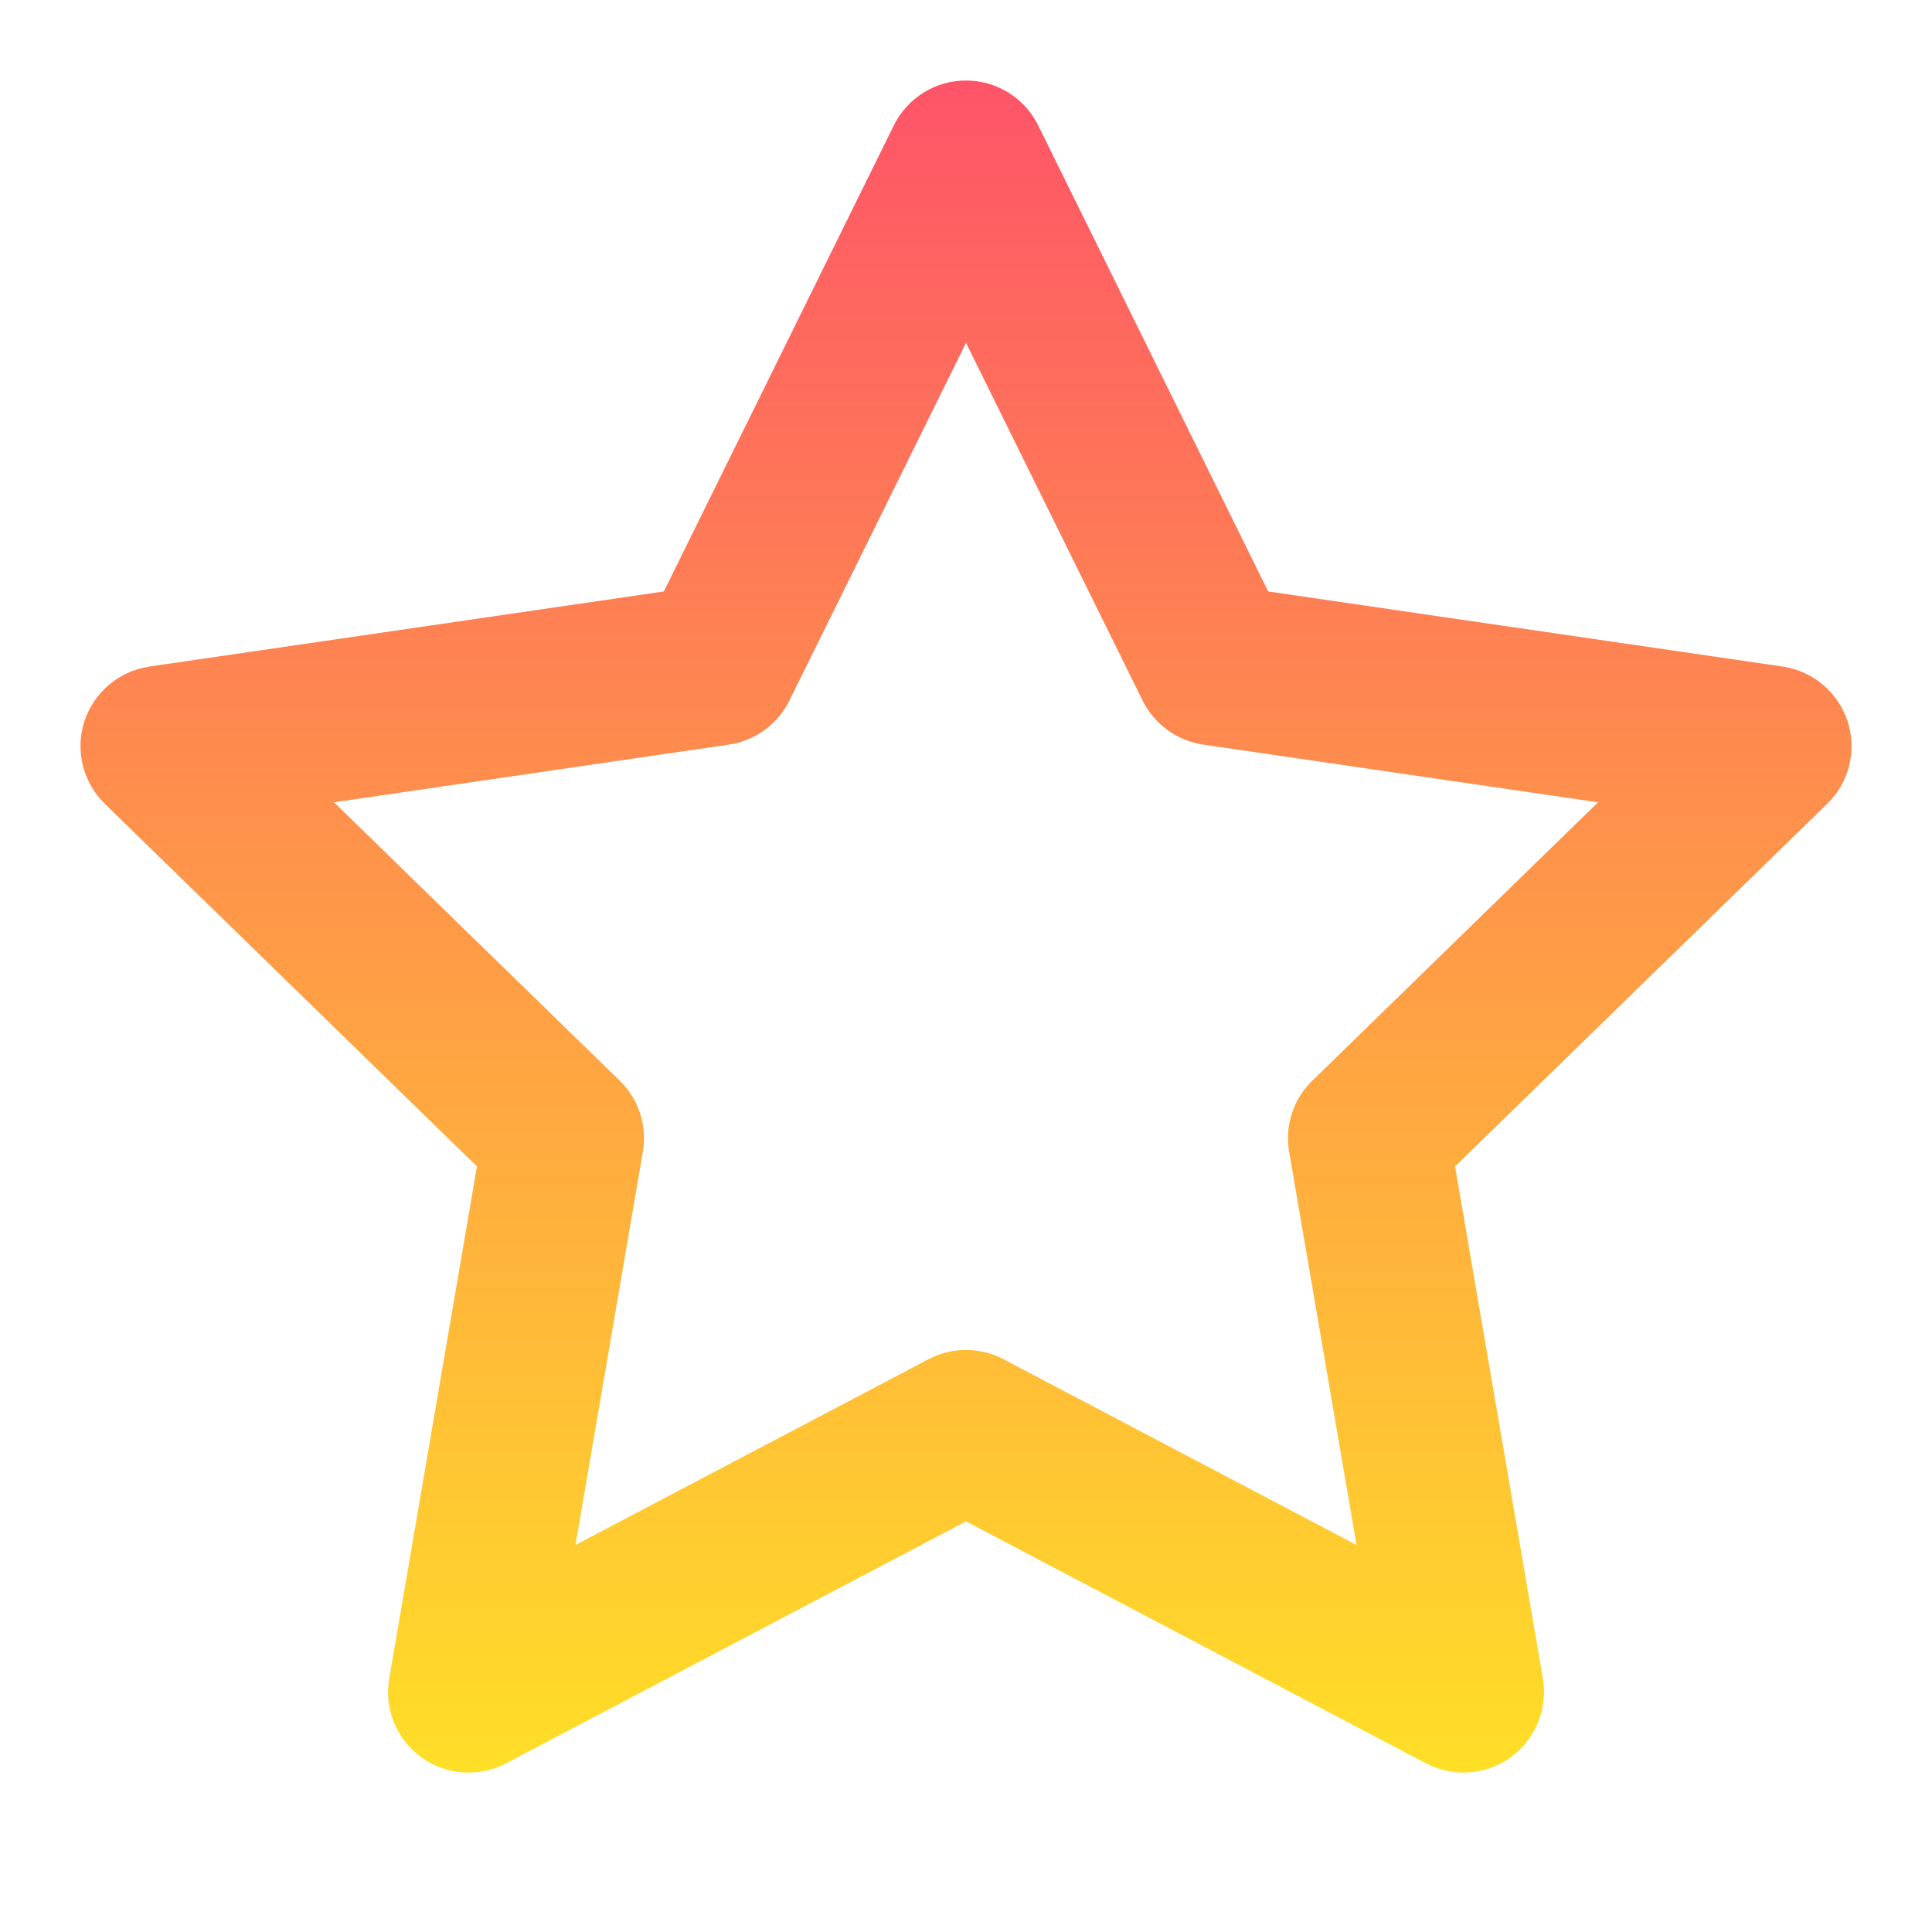
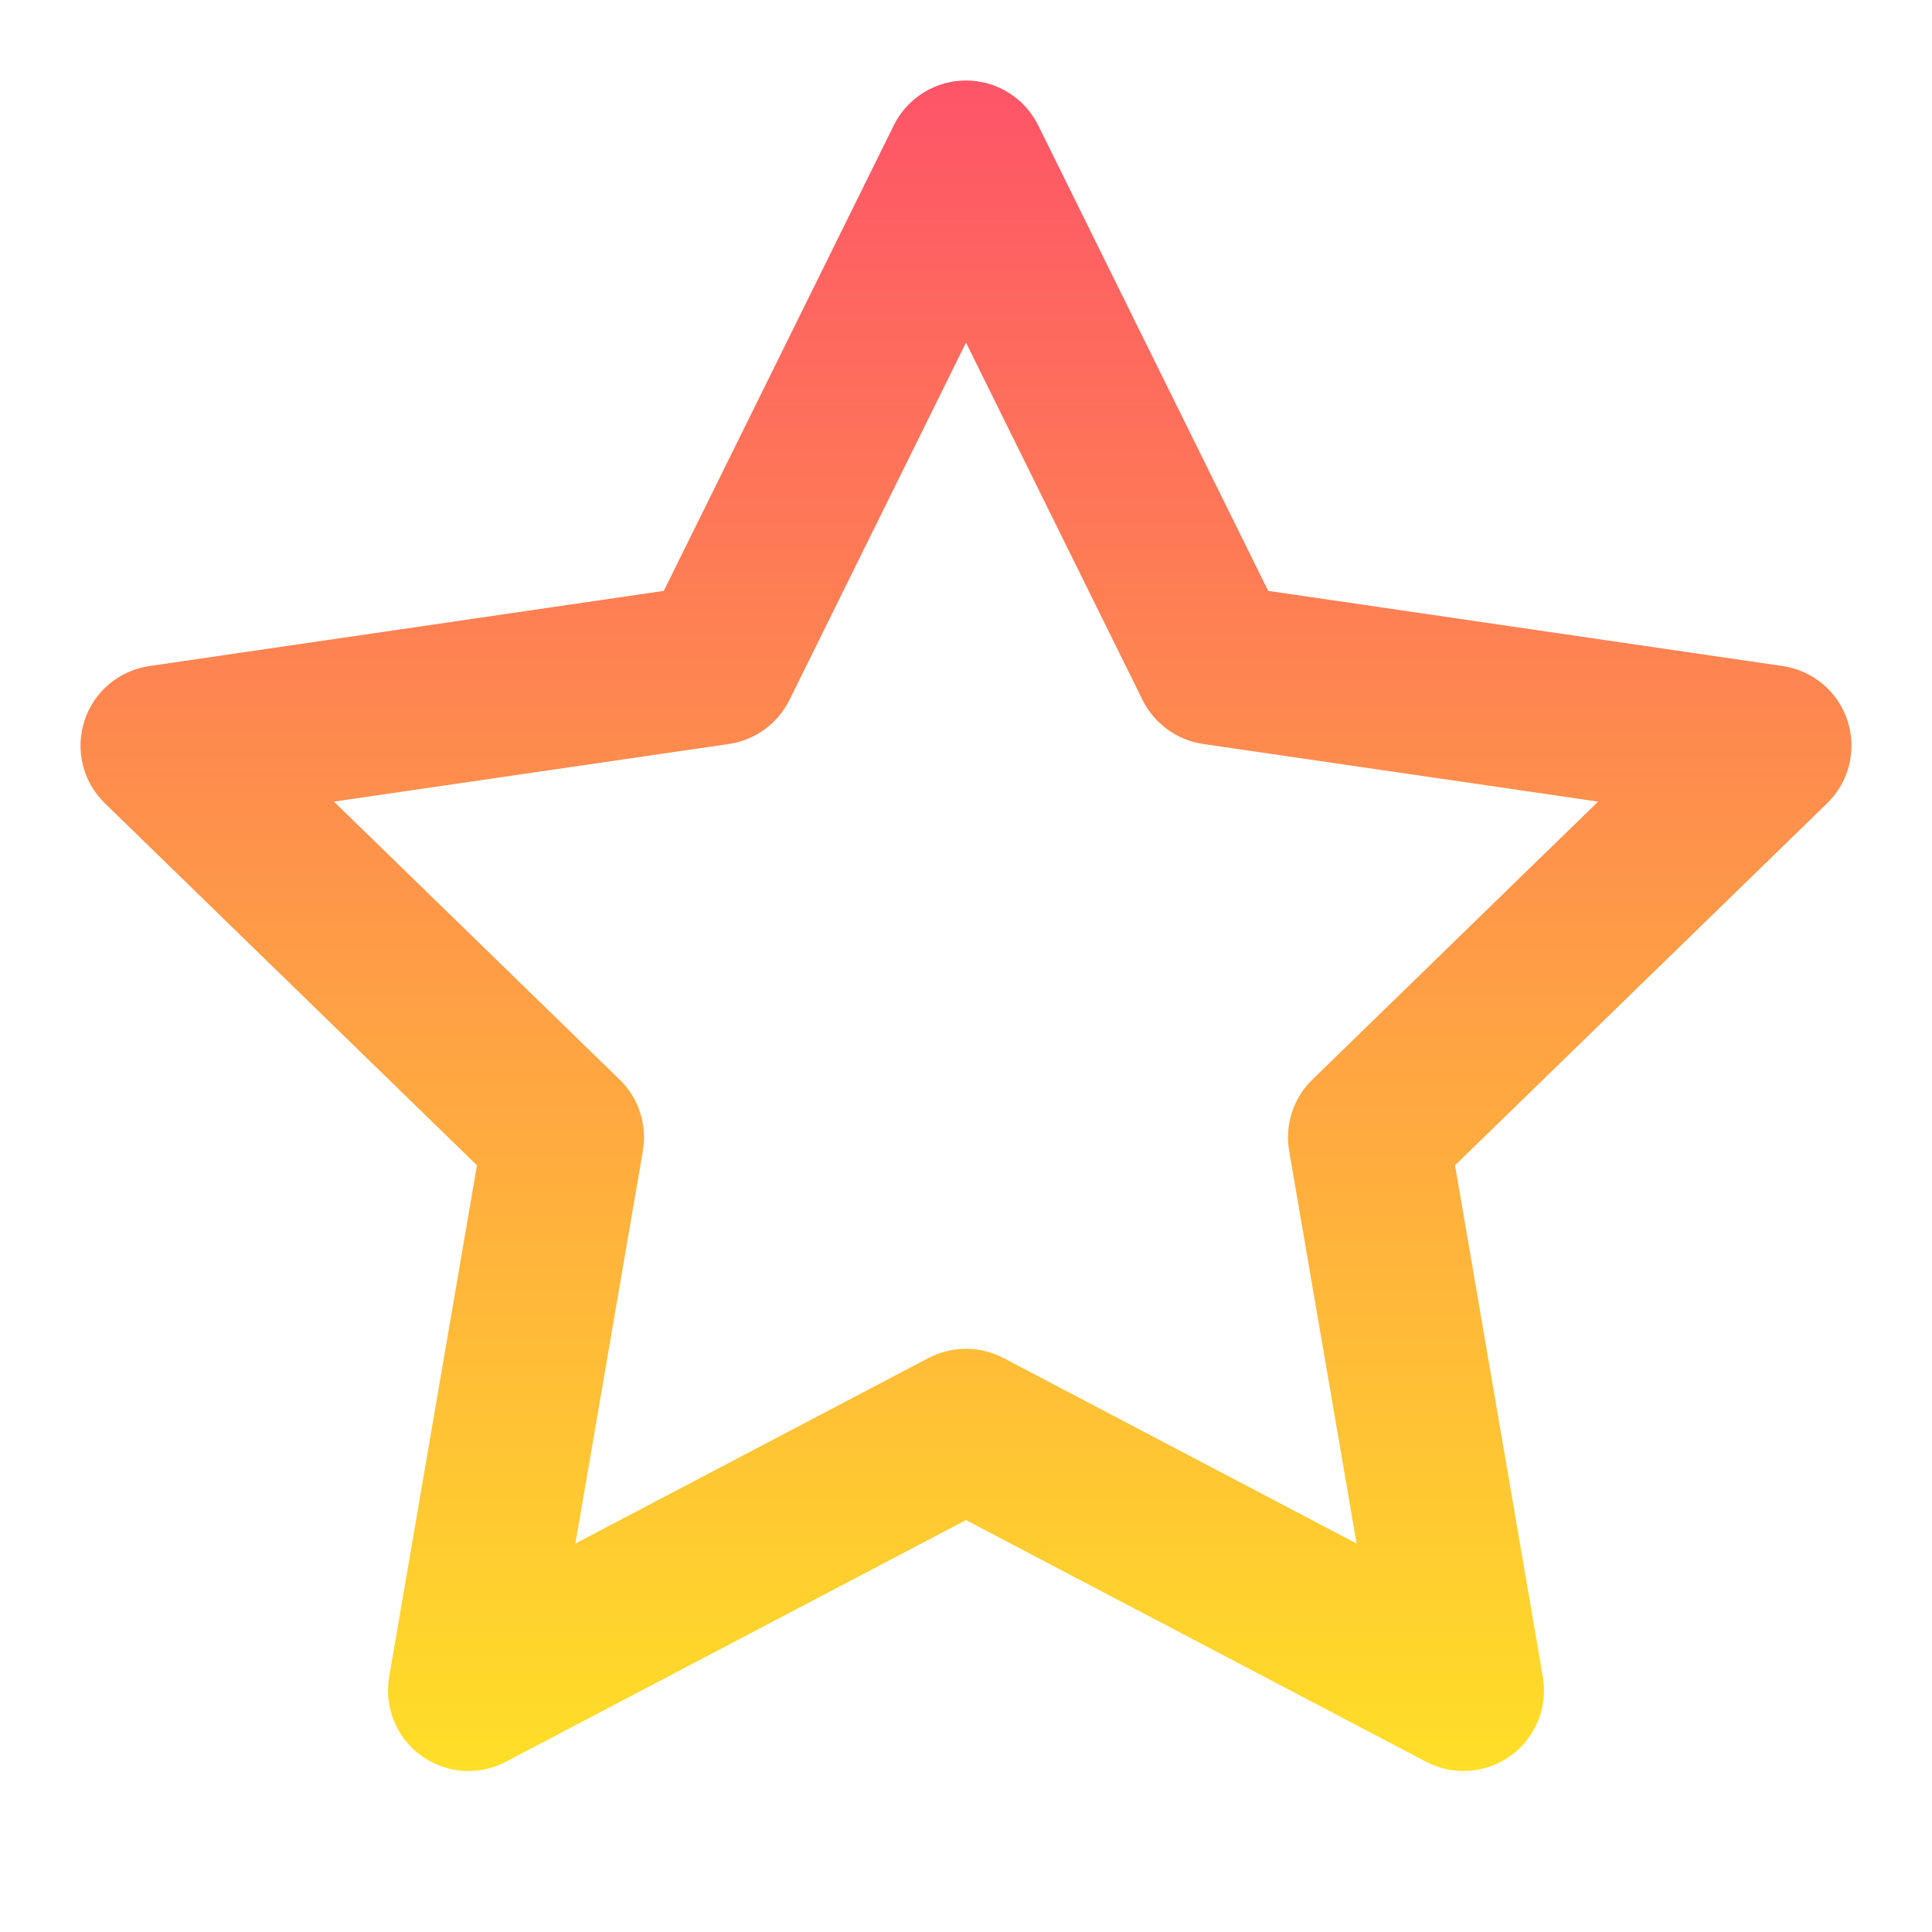
- <svg xmlns="http://www.w3.org/2000/svg" width="15" height="15" viewBox="0 0 15 15" fill="none">
-   <path fill-rule="evenodd" clip-rule="evenodd" d="M7.5 0.625C7.738 0.625 7.955 0.76 8.06 0.973L9.846 4.592L13.84 5.175C14.076 5.21 14.271 5.375 14.345 5.601C14.418 5.827 14.357 6.076 14.186 6.241L11.297 9.056L11.979 13.032C12.019 13.266 11.922 13.503 11.73 13.643C11.537 13.783 11.282 13.801 11.072 13.691L7.5 11.812L3.928 13.691C3.718 13.801 3.463 13.783 3.27 13.643C3.078 13.503 2.981 13.266 3.022 13.032L3.703 9.056L0.814 6.241C0.644 6.076 0.582 5.827 0.655 5.601C0.729 5.375 0.924 5.21 1.16 5.175L5.154 4.592L6.94 0.973C7.045 0.76 7.262 0.625 7.5 0.625ZM7.5 2.662L6.129 5.439C6.038 5.623 5.863 5.751 5.659 5.781L2.593 6.229L4.811 8.39C4.959 8.533 5.026 8.74 4.991 8.943L4.468 11.995L7.209 10.553C7.391 10.457 7.609 10.457 7.791 10.553L10.532 11.995L10.009 8.943C9.974 8.74 10.041 8.533 10.189 8.39L12.407 6.229L9.341 5.781C9.138 5.751 8.962 5.623 8.871 5.439L7.5 2.662Z" fill="url(#paint0_linear_177_29777)" />
+ <svg xmlns="http://www.w3.org/2000/svg" width="24" height="24" viewBox="0 0 24 24" fill="none">
+   <path fill-rule="evenodd" clip-rule="evenodd" d="M12 1C12.381 1 12.728 1.216 12.897 1.557L15.754 7.34L22.145 8.274C22.521 8.329 22.834 8.592 22.951 8.954C23.069 9.316 22.97 9.713 22.698 9.978L18.075 14.476L19.166 20.832C19.23 21.207 19.076 21.586 18.768 21.809C18.46 22.033 18.051 22.062 17.715 21.885L12 18.883L6.285 21.885C5.949 22.062 5.54 22.033 5.232 21.809C4.924 21.586 4.77 21.207 4.834 20.832L5.925 14.476L1.302 9.978C1.03 9.713 0.931 9.316 1.049 8.954C1.166 8.592 1.479 8.329 1.855 8.274L8.246 7.34L11.103 1.557C11.272 1.216 11.619 1 12 1ZM12 4.256L9.807 8.695C9.661 8.99 9.38 9.194 9.055 9.242L4.148 9.958L7.698 13.412C7.934 13.641 8.041 13.972 7.986 14.296L7.148 19.174L11.534 16.87C11.826 16.717 12.174 16.717 12.466 16.87L16.852 19.174L16.014 14.296C15.959 13.972 16.066 13.641 16.302 13.412L19.852 9.958L14.945 9.242C14.62 9.194 14.339 8.99 14.193 8.695L12 4.256Z" fill="url(#paint0_linear_3218_86688)" />
  <defs>
-     <linearGradient id="paint0_linear_177_29777" x1="7.5" y1="0.625" x2="7.5" y2="13.762" gradientUnits="userSpaceOnUse">
+     <linearGradient id="paint0_linear_3218_86688" x1="12" y1="1" x2="12" y2="22" gradientUnits="userSpaceOnUse">
      <stop stop-color="#FE5468" />
      <stop offset="1" stop-color="#FFDF27" />
    </linearGradient>
  </defs>
</svg>
